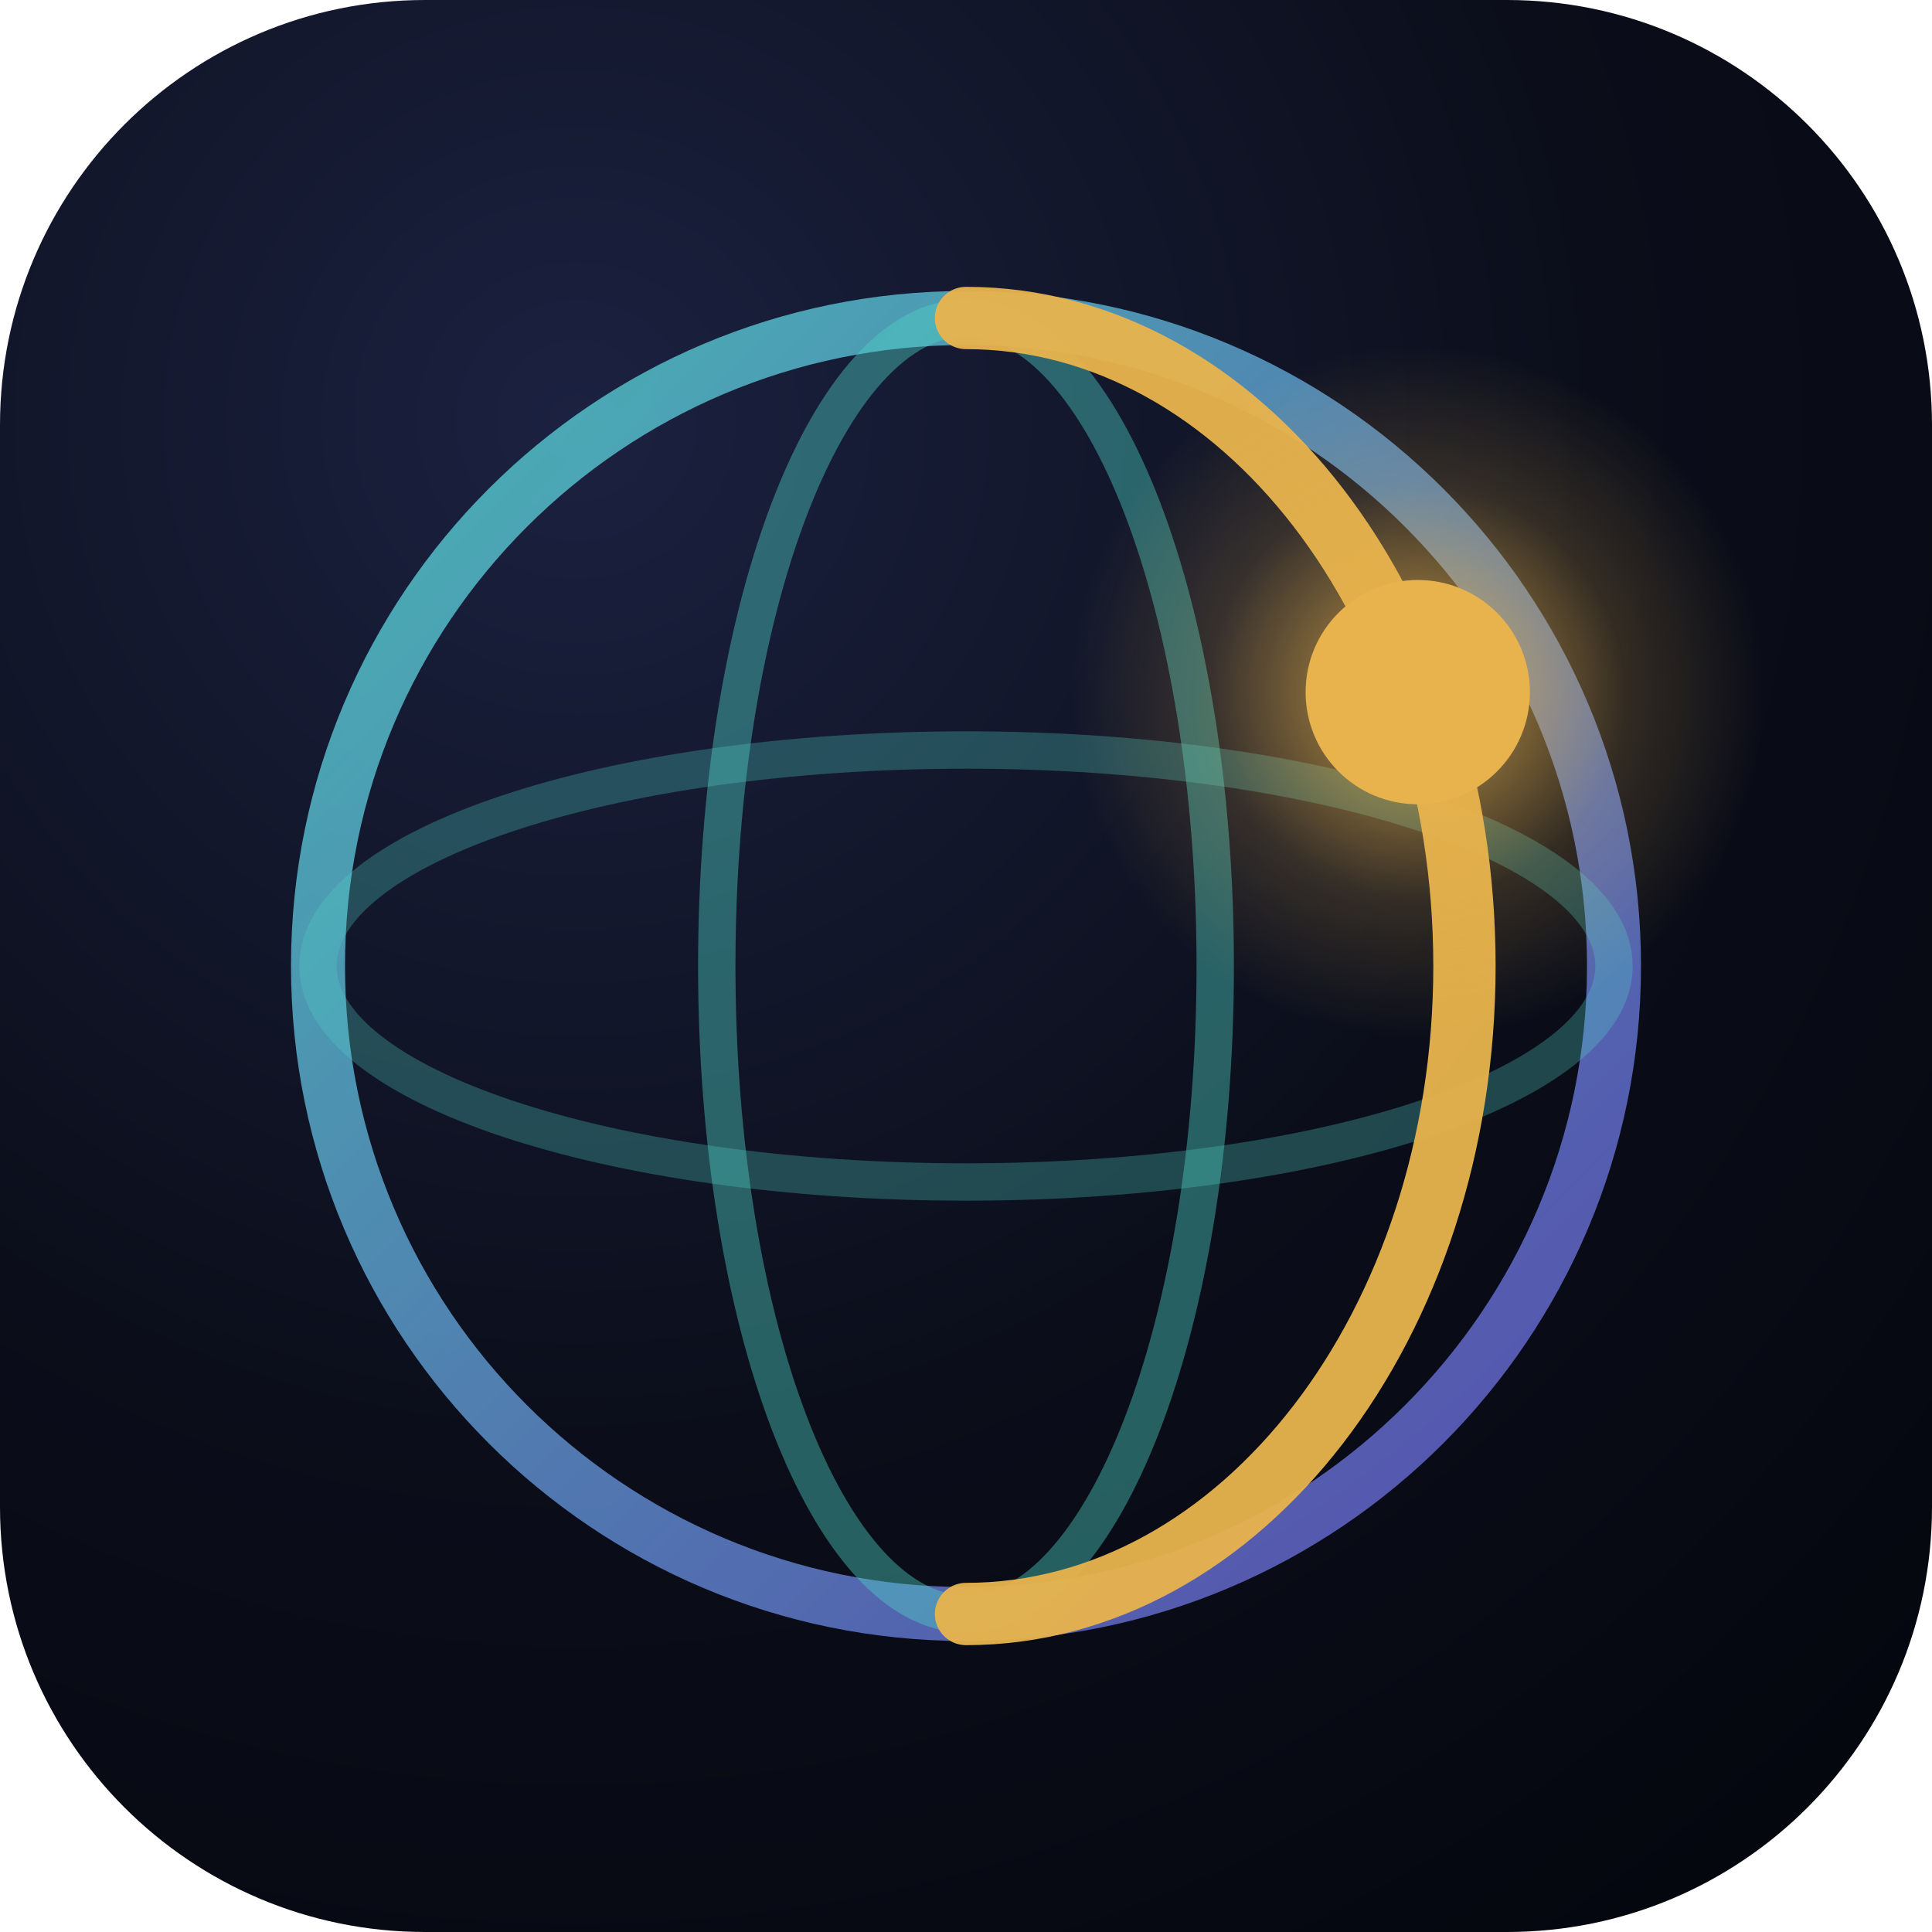
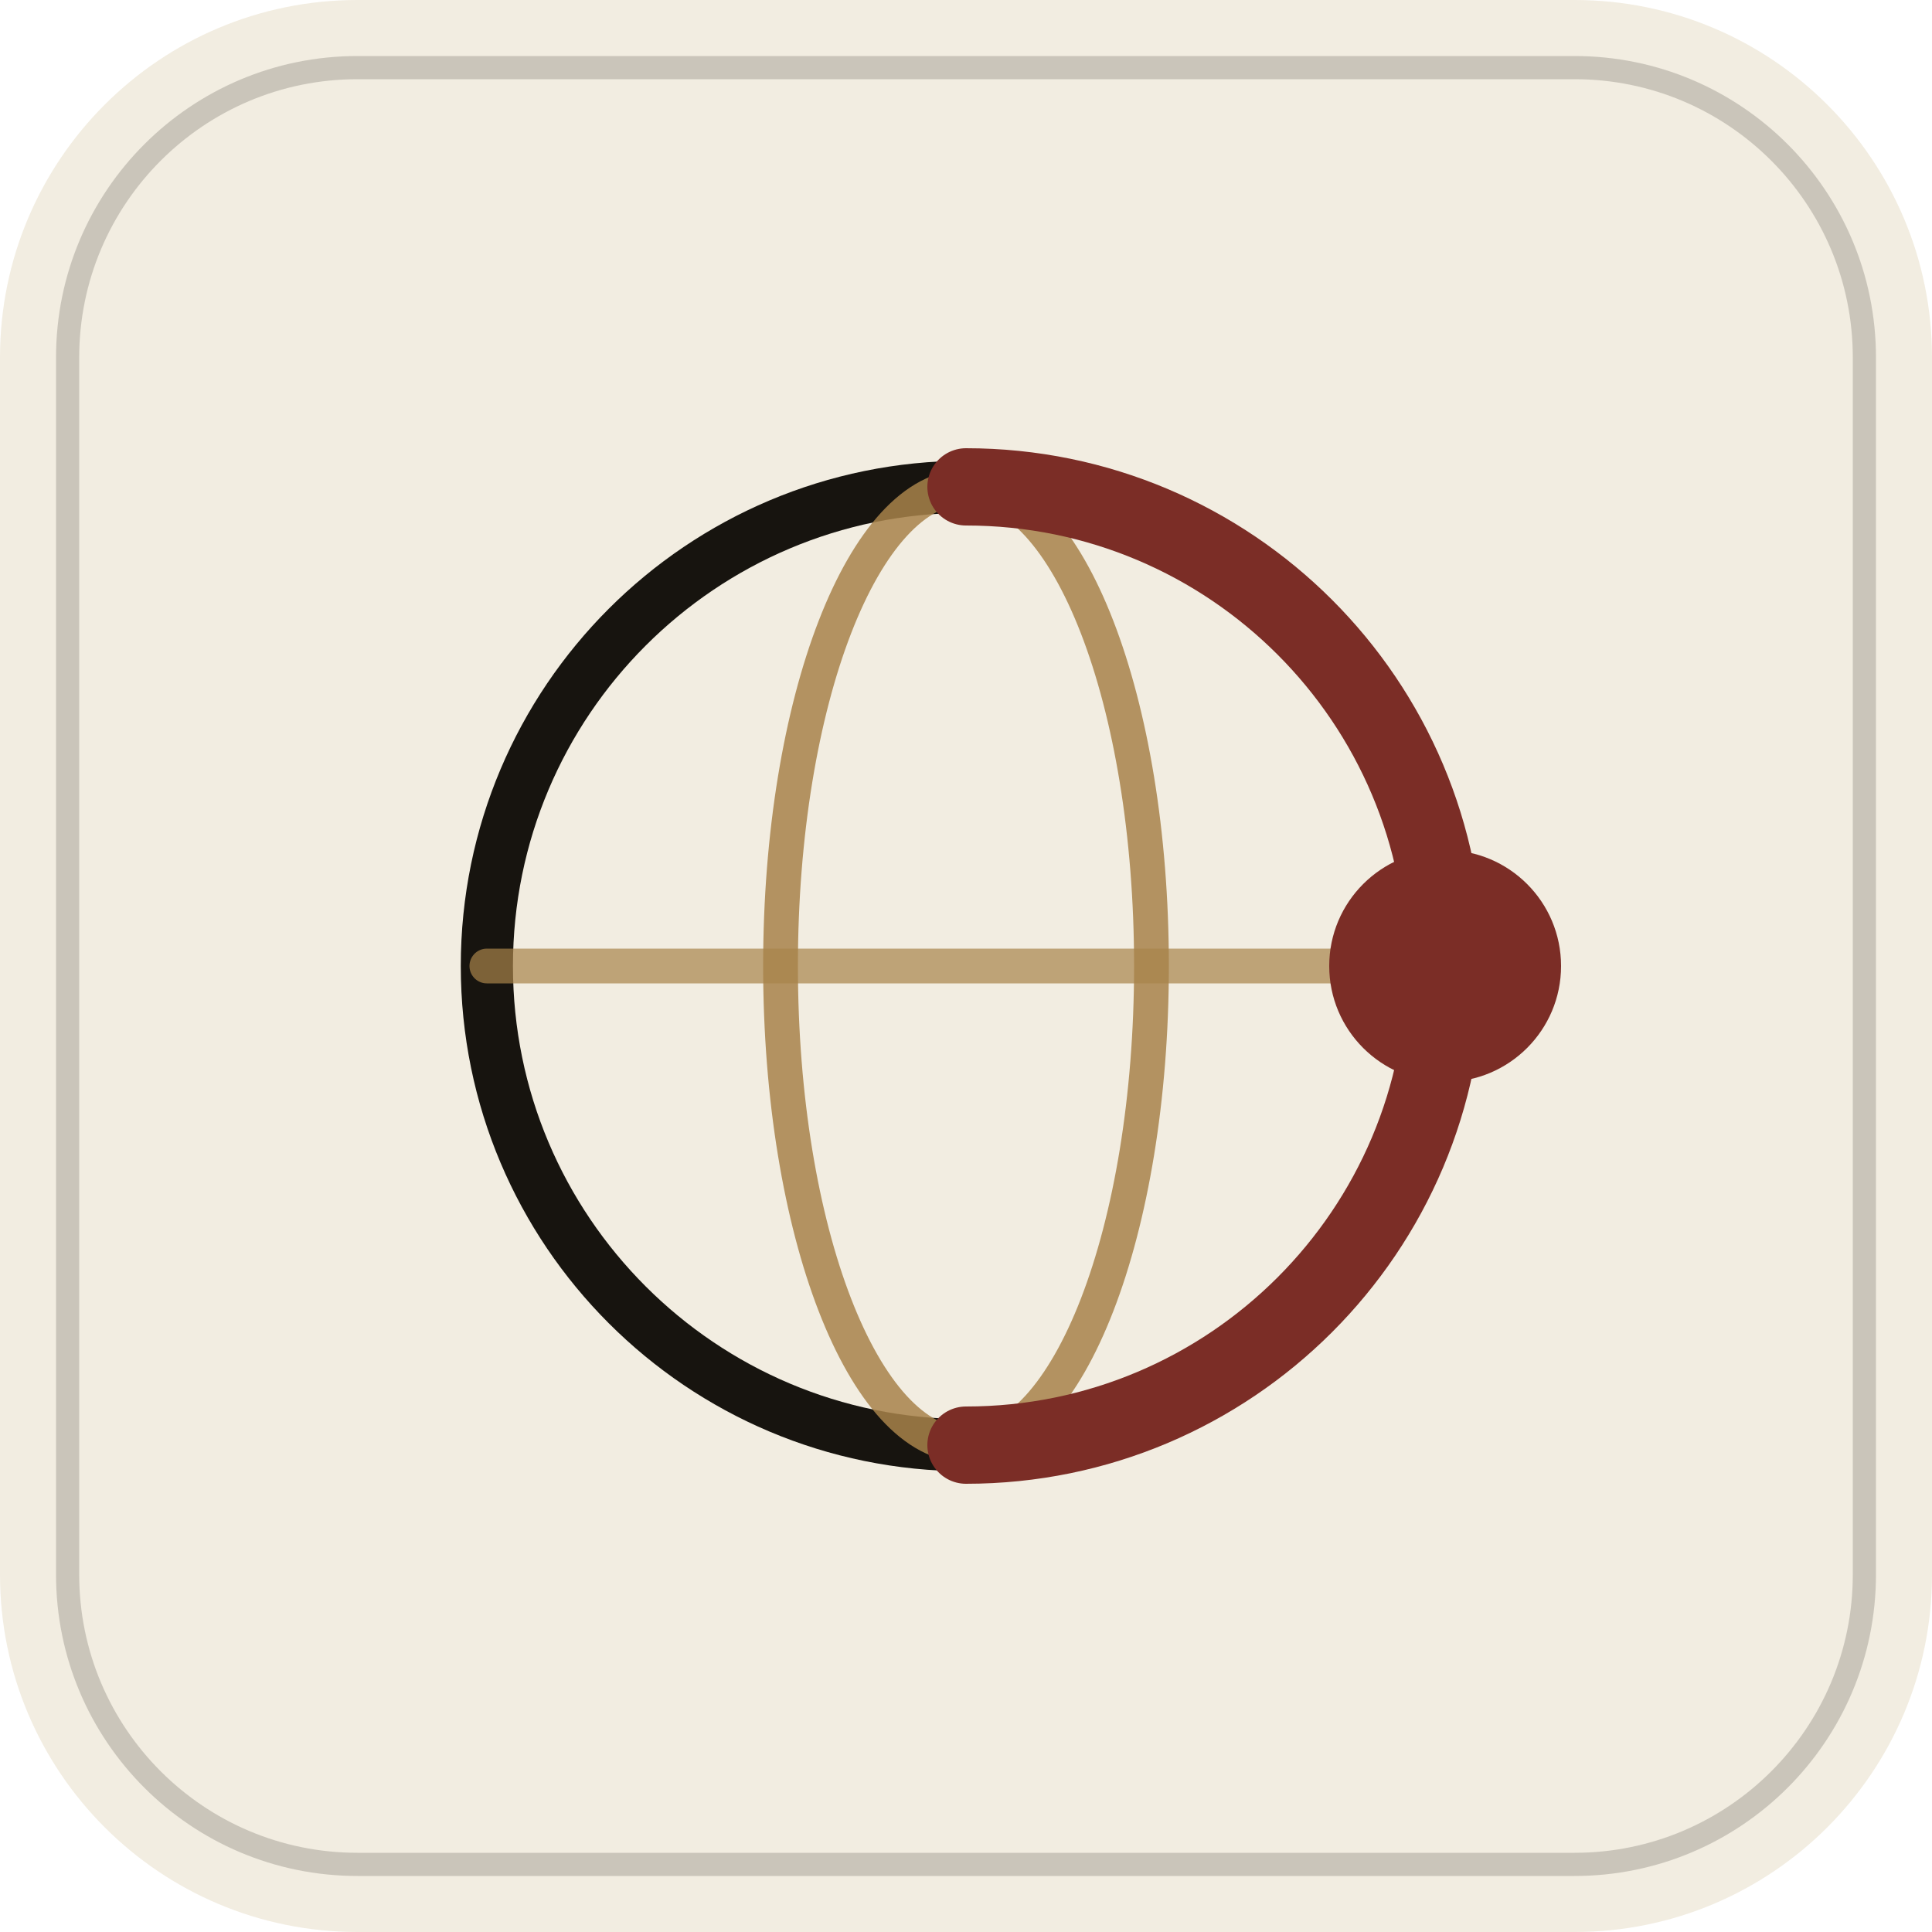
<svg xmlns="http://www.w3.org/2000/svg" width="64" height="64" viewBox="0 0 64 64">
-   <defs>
-     <radialGradient id="bg" cx="30%" cy="22%" r="95%">
-       <stop offset="0%" stop-color="#1B2140" />
-       <stop offset="55%" stop-color="#0B0E1A" />
-       <stop offset="100%" stop-color="#05070F" />
-     </radialGradient>
-     <radialGradient id="halo" cx="50%" cy="50%" r="50%">
-       <stop offset="0%" stop-color="#E8B34D" stop-opacity="0.85" />
-       <stop offset="60%" stop-color="#E8B34D" stop-opacity="0.18" />
-       <stop offset="100%" stop-color="#E8B34D" stop-opacity="0" />
-     </radialGradient>
-     <linearGradient id="rim" x1="0" y1="0" x2="1" y2="1">
-       <stop offset="0%" stop-color="#4FD1C5" stop-opacity="0.95" />
-       <stop offset="100%" stop-color="#7B6CF6" stop-opacity="0.75" />
-     </linearGradient>
-   </defs>
-   <rect width="64" height="64" rx="14.08" fill="url(#bg)" />
+   <rect width="64" height="64" rx="11.84" fill="#F2EDE1" />
+   <rect x="2.24" y="2.24" width="59.52" height="59.52" rx="9.6" fill="none" stroke="#17140F" stroke-opacity="0.18" stroke-width="0.768" />
  <g fill="none" stroke-linecap="round">
-     <circle cx="32" cy="32" r="21.466" stroke="url(#rim)" stroke-width="1.789" opacity="0.9" />
-     <ellipse cx="32" cy="32" rx="8.256" ry="21.466" stroke="#4FD1C5" stroke-width="1.238" opacity="0.42" />
-     <ellipse cx="32" cy="32" rx="21.466" ry="7.155" stroke="#4FD1C5" stroke-width="1.238" opacity="0.30" />
-     <path d="M 32 10.534 A 16.512 21.466 0 0 1 32 53.466" stroke="#E8B34D" stroke-width="2.064" opacity="0.95" />
+     <circle cx="32" cy="32" r="15.872" stroke="#17140F" stroke-width="1.728" />
+     <ellipse cx="32" cy="32" rx="6.144" ry="15.872" stroke="#A8834A" stroke-width="1.152" stroke-opacity="0.85" />
+     <line x1="16.128" y1="32" x2="47.872" y2="32" stroke="#A8834A" stroke-width="1.152" stroke-opacity="0.7" />
+     <path d="M 32 16.128 A 15.872 15.872 0 0 1 32 47.872" stroke="#7B2D26" stroke-width="2.56" />
  </g>
-   <circle cx="46.965" cy="22.928" r="11.517" fill="url(#halo)" />
-   <circle cx="46.965" cy="22.928" r="3.715" fill="#E8B34D" />
+   <circle cx="47.872" cy="32" r="3.84" fill="#7B2D26" />
</svg>
